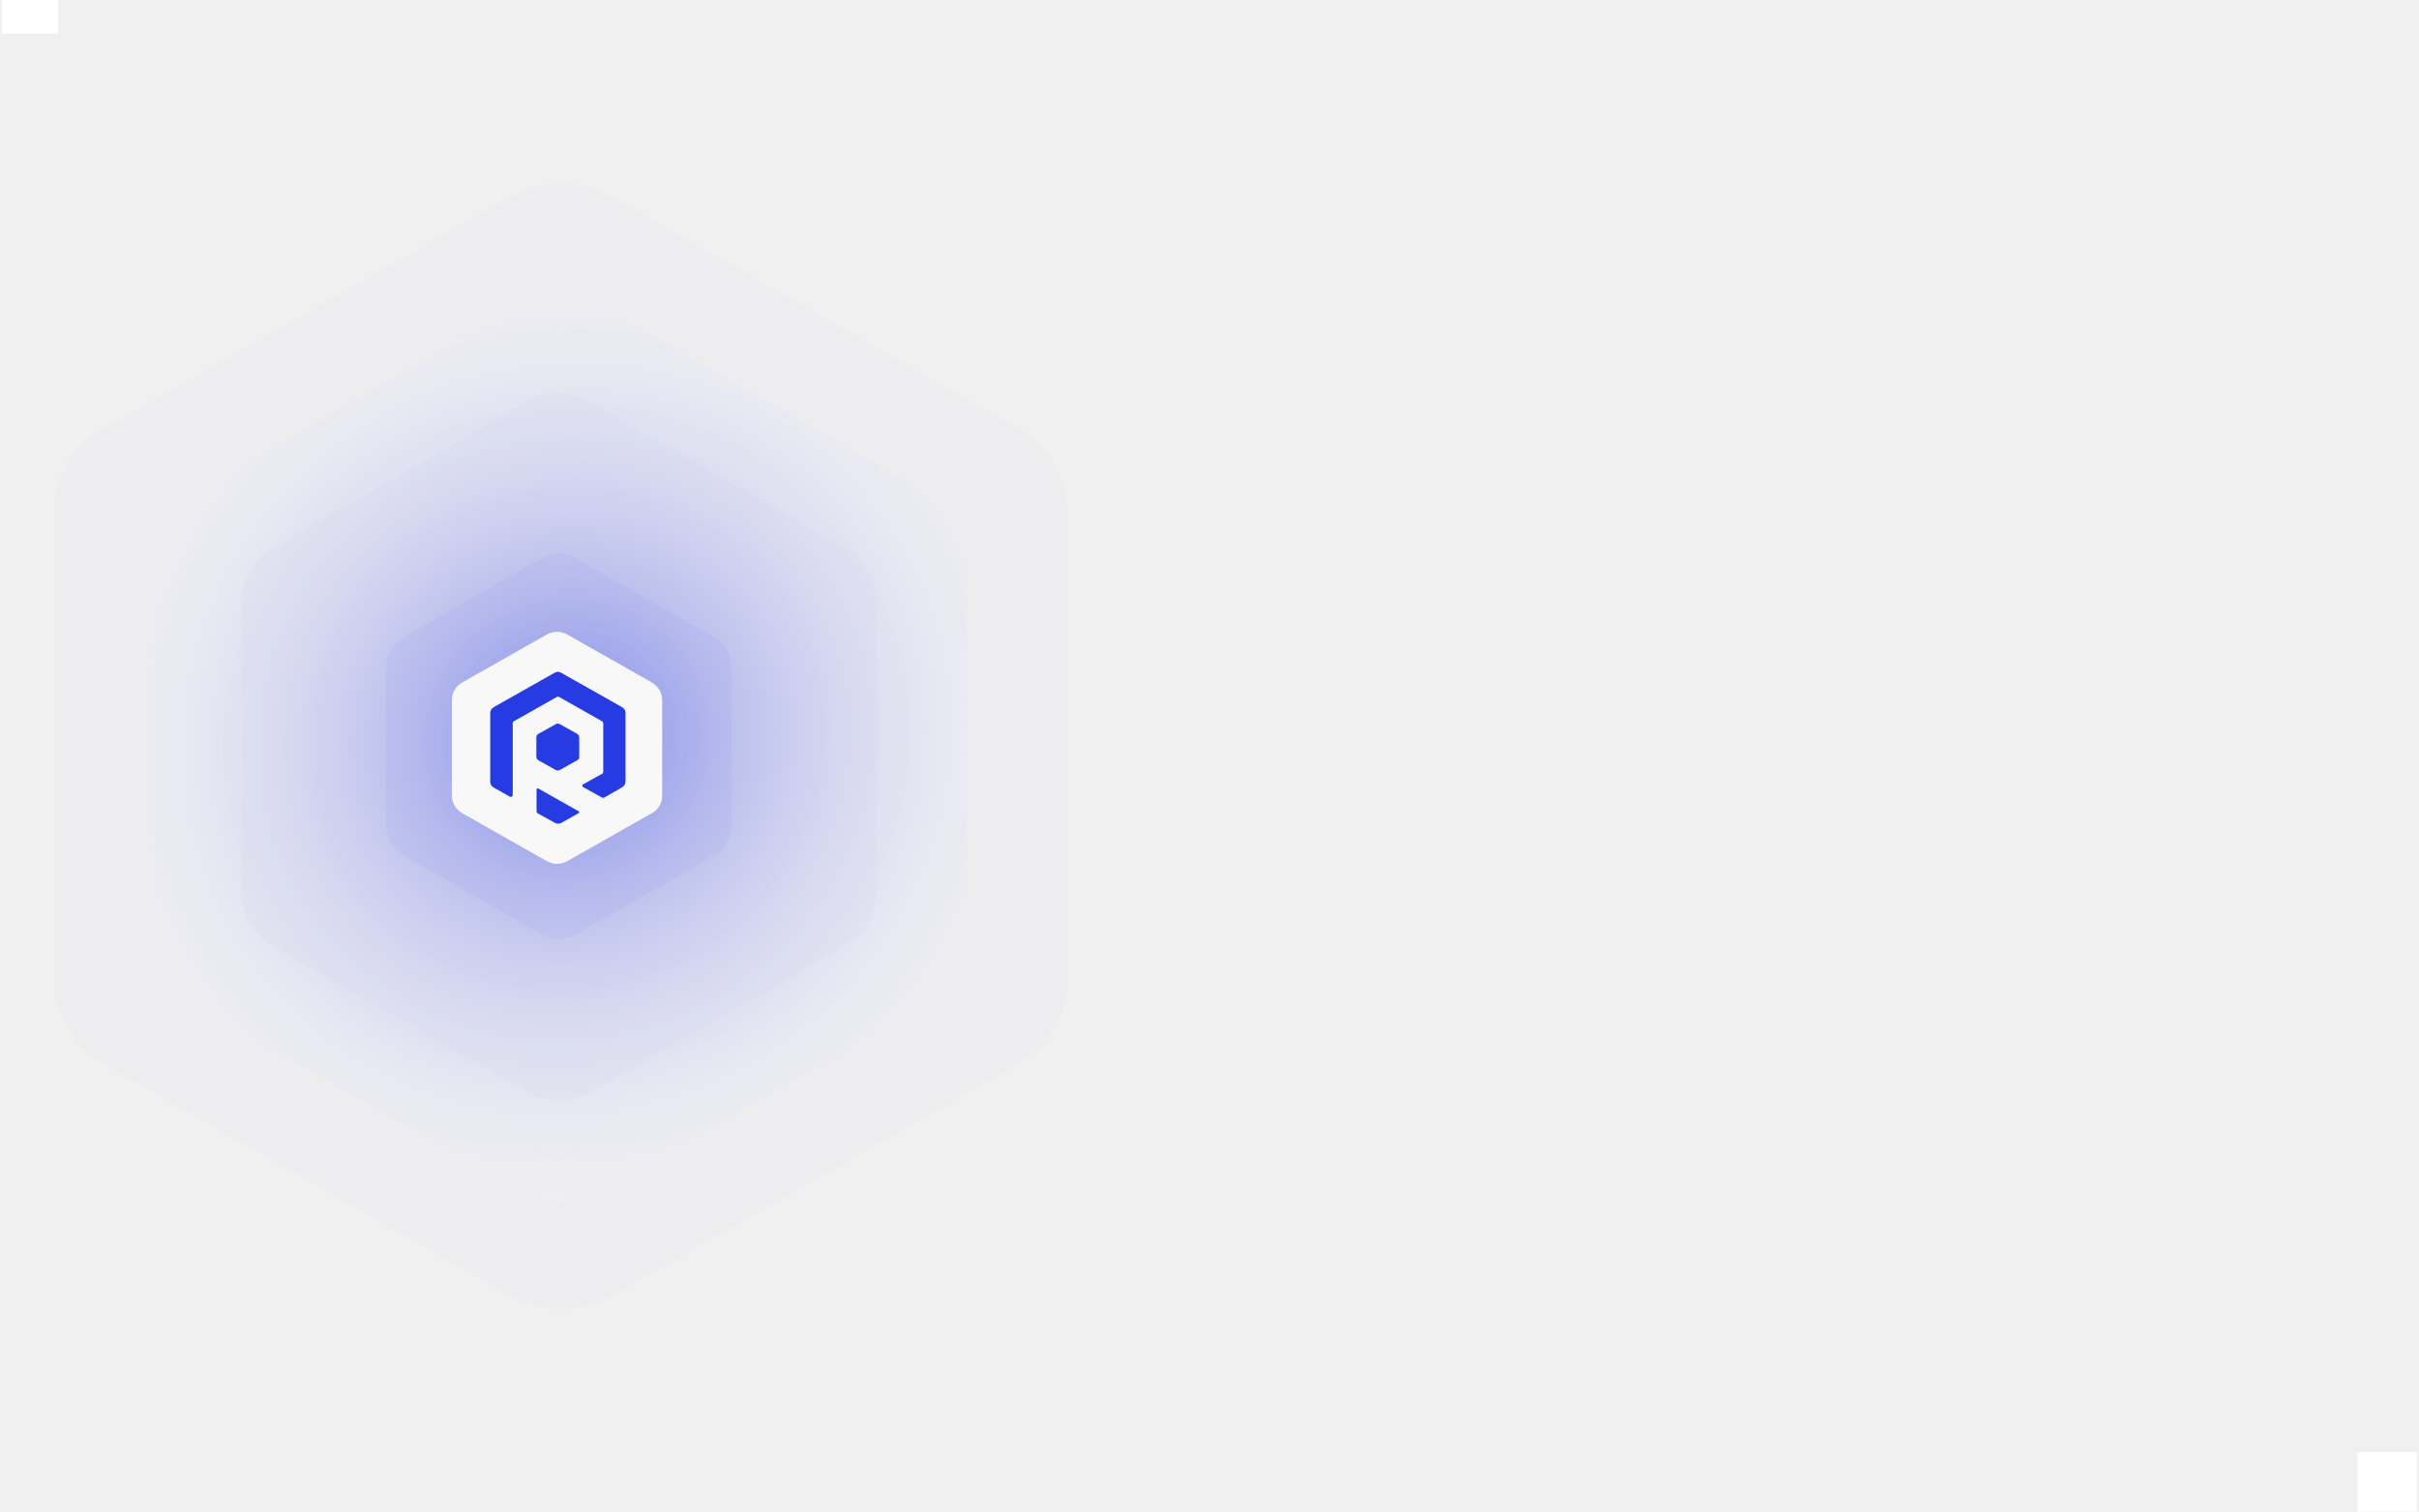
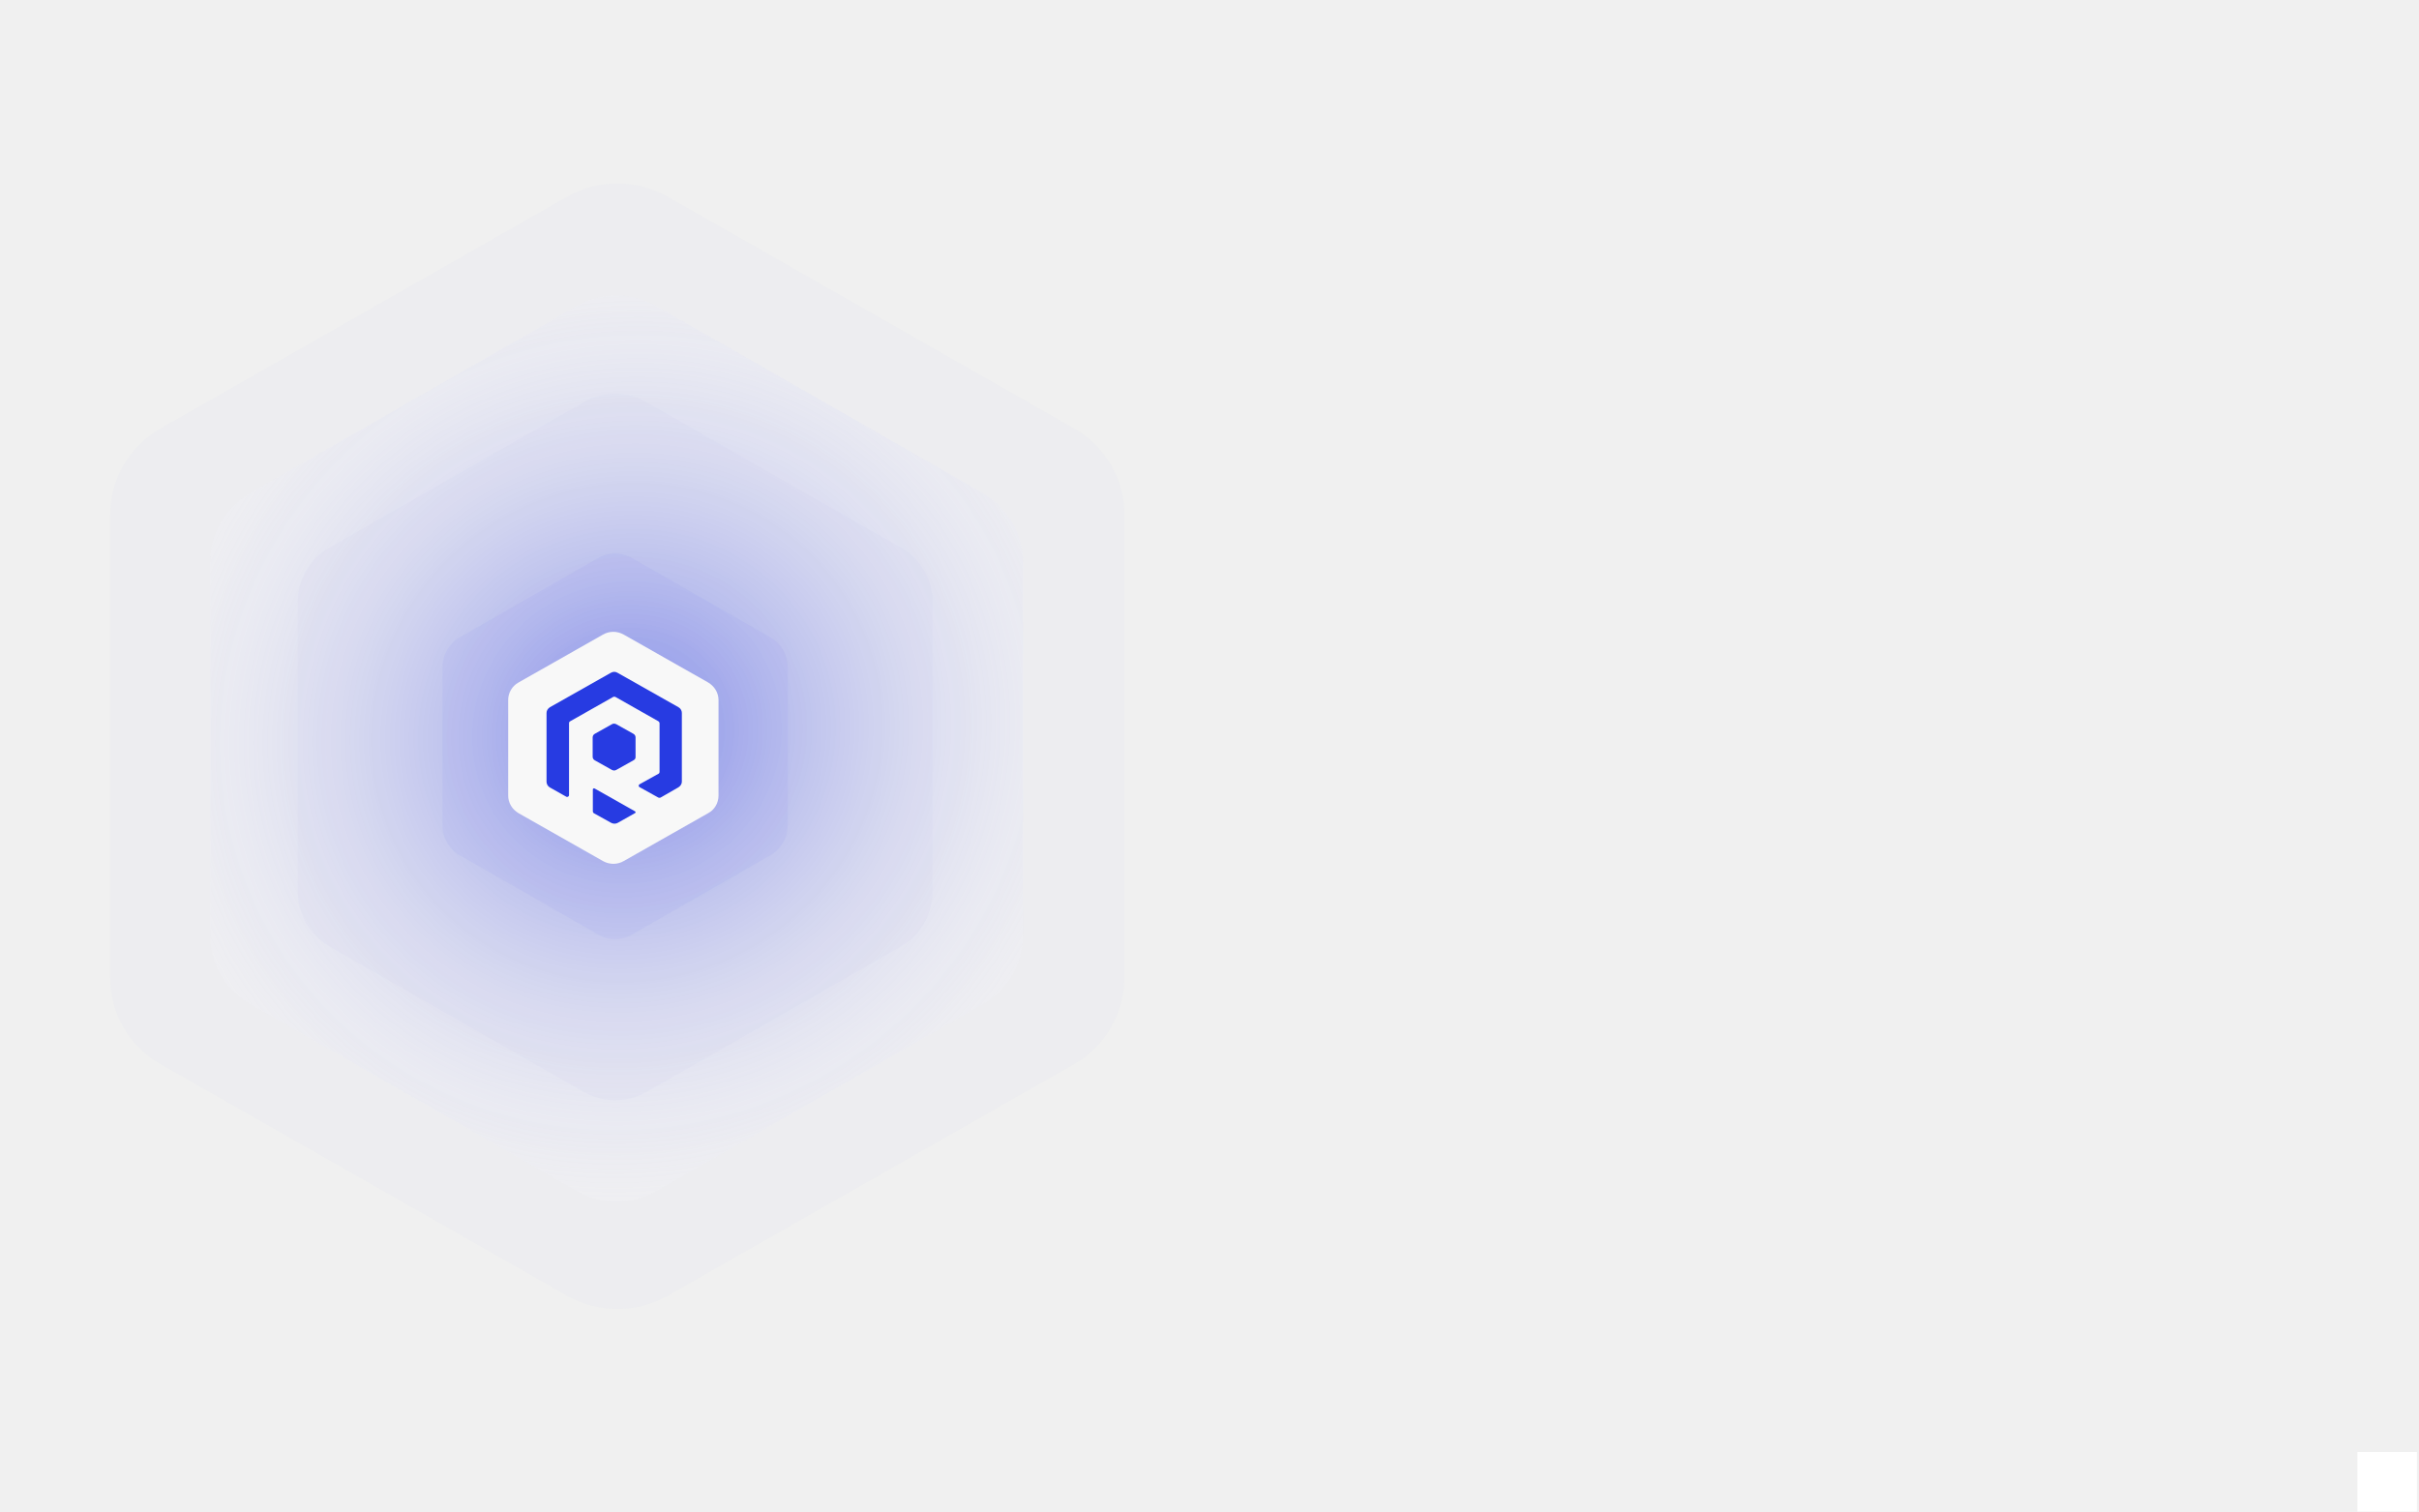
<svg xmlns="http://www.w3.org/2000/svg" version="1.1" id="Layer_1" x="0px" y="0px" viewBox="0 0 1280 800" style="enable-background:new 0 0 1280 800;" xml:space="preserve">
  <style type="text/css">
	.st0{fill:#FFFFFF;}
	.st1{opacity:0.513;fill:url(#Fill-8-Copy-4_5_);enable-background:new    ;}
	.st2{opacity:1.635045e-02;fill:#273BE2;enable-background:new    ;}
	.st3{opacity:2.120500e-02;fill:#273BE2;enable-background:new    ;}
	.st4{opacity:4.120500e-02;fill:#273BE2;enable-background:new    ;}
	.st5{fill:#F8F8F8;}
	.st6{fill:#273BE2;}
</style>
-   <rect x="1" class="st0" width="29.7" height="17.8" />
  <rect x="1247.4" y="768.5" class="st0" width="31.5" height="31.5" />
  <g id="Page-1">
    <g id="Group-45">
-       <radialGradient id="Fill-8-Copy-4_5_" cx="1233.707" cy="-2.07" r="0.467" gradientTransform="matrix(-211.3211 -484.958 507.9049 -221.3202 262056.391 598234.125)" gradientUnits="userSpaceOnUse">
+       <radialGradient id="Fill-8-Copy-4_5_" cx="1864.836" cy="412.782" r="0.467" gradientTransform="matrix(-211.3211 -484.958 -507.9049 221.3202 604059.688 813406.375)" gradientUnits="userSpaceOnUse">
        <stop offset="0" style="stop-color:#273BE2" />
        <stop offset="1" style="stop-color:#FFFFFF;stop-opacity:0.197" />
      </radialGradient>
-       <path id="Fill-8-Copy-4" class="st1" d="M317.8,630.3c-13.2,7.6-29.4,7.6-42.6,0l-172.5-98.8C89.5,524,81.4,510,81.4,495V297.5    c0-15.1,8.1-29,21.3-36.6l172.4-98.8c13.2-7.6,29.4-7.6,42.6,0l172.5,98.8c13.2,7.6,21.3,21.5,21.3,36.6V495    c0,15.1-8.1,29.1-21.3,36.6L317.8,630.3z" />
-       <path id="Fill-8-Copy-4_1_" class="st2" d="M538.6,563.2L323.5,685.8c-16.4,9.3-36.7,9.3-53.2,0L55.1,563.2    c-16.4-9.3-26.6-26.7-26.6-45.5V272.3c0-18.8,10.2-36.1,26.6-45.5l215.2-122.7c16.4-9.3,36.7-9.3,53.2,0l215.1,122.7    c16.4,9.4,26.6,26.7,26.6,45.5v245.4C565,536.4,555,553.8,538.6,563.2" />
-       <path id="Fill-8-Copy-4_2_" class="st3" d="M446.9,500.9l-134.6,77c-10.3,5.9-23,5.9-33.2,0l-134.6-77    c-10.2-5.9-16.7-16.7-16.7-28.5v-154c0-11.8,6.3-22.7,16.7-28.5l134.6-77c10.3-5.9,23-5.9,33.2,0l134.6,77    c10.3,5.9,16.7,16.7,16.7,28.5v154C463.4,484.2,457.2,495.1,446.9,500.9" />
-       <path id="Fill-8-Copy-4_3_" class="st4" d="M378,452.6l-73.3,42c-5.6,3.3-12.5,3.3-18.1,0l-73.3-42c-5.6-3.3-9-9.2-9-15.6v-84    c0-6.4,3.5-12.4,9-15.6l73.3-42c5.6-3.3,12.5-3.3,18.1,0l73.3,42c5.6,3.3,9,9.2,9,15.6v84C387,443.4,383.6,449.4,378,452.6" />
-       <path id="Fill-8-Copy-4_4_" class="st5" d="M300.3,455.7c-3.4,2-7.6,2-11.1,0l-44.6-25.3c-3.4-2-5.5-5.5-5.5-9.3v-50.6    c0-3.9,2.1-7.4,5.5-9.3l44.6-25.3c3.4-2,7.6-2,11.1,0l44.6,25.3c3.4,2,5.5,5.5,5.5,9.3v50.6c0,3.9-2.1,7.5-5.5,9.3L300.3,455.7z" />
+       <path id="Fill-8-Copy-4" class="st1" d="M347.6,630.3c-13.2,7.6-29.4,7.6-42.6,0l-172.5-98.8c-13.2-7.5-21.3-21.5-21.3-36.5V297.5    c0-15.1,8.1-29,21.3-36.6l172.4-98.8c13.2-7.6,29.4-7.6,42.6,0L520,260.9c13.2,7.6,21.3,21.5,21.3,36.6V495    c0,15.1-8.1,29.1-21.3,36.6L347.6,630.3z" />
+       <path id="Fill-8-Copy-4_1_" class="st2" d="M568.4,563.2L353.3,685.8c-16.4,9.3-36.7,9.3-53.2,0L84.9,563.2    c-16.4-9.3-26.6-26.7-26.6-45.5V272.3c0-18.8,10.2-36.1,26.6-45.5l215.2-122.7c16.4-9.3,36.7-9.3,53.2,0l215.1,122.7    c16.4,9.4,26.6,26.7,26.6,45.5v245.4C594.8,536.4,584.8,553.8,568.4,563.2" />
+       <path id="Fill-8-Copy-4_2_" class="st3" d="M476.7,500.9l-134.6,77c-10.3,5.9-23,5.9-33.2,0l-134.6-77    c-10.2-5.9-16.7-16.7-16.7-28.5v-154c0-11.8,6.3-22.7,16.7-28.5l134.6-77c10.3-5.9,23-5.9,33.2,0l134.6,77    c10.3,5.9,16.7,16.7,16.7,28.5v154C493.2,484.2,487,495.1,476.7,500.9" />
+       <path id="Fill-8-Copy-4_3_" class="st4" d="M407.8,452.6l-73.3,42c-5.6,3.3-12.5,3.3-18.1,0l-73.3-42c-5.6-3.3-9-9.2-9-15.6v-84    c0-6.4,3.5-12.4,9-15.6l73.3-42c5.6-3.3,12.5-3.3,18.1,0l73.3,42c5.6,3.3,9,9.2,9,15.6v84C416.8,443.4,413.4,449.4,407.8,452.6" />
+       <path id="Fill-8-Copy-4_4_" class="st5" d="M330.1,455.7c-3.4,2-7.6,2-11.1,0l-44.6-25.3c-3.4-2-5.5-5.5-5.5-9.3v-50.6    c0-3.9,2.1-7.4,5.5-9.3l44.6-25.3c3.4-2,7.6-2,11.1,0l44.6,25.3c3.4,2,5.5,5.5,5.5,9.3v50.6c0,3.9-2.1,7.5-5.5,9.3L330.1,455.7z" />
      <g id="Group-7" transform="translate(284, 318)">
-         <path id="Fill-1" class="st6" d="M-12.7,102.8v-38c0-0.5,0.2-0.9,0.7-1.1l22.6-12.8c0.4-0.2,0.9-0.2,1.3,0l22.6,12.8     c0.4,0.2,0.7,0.7,0.7,1.1v25.7c0,0.5-0.2,0.9-0.7,1.1l-9.9,5.5c-0.6,0.3-0.6,1.2,0,1.5l9.9,5.5c0.4,0.2,0.9,0.2,1.3,0l9.4-5.4     c1.1-0.7,1.8-1.8,1.8-3V59.3c0-1.2-0.7-2.4-1.8-3L13,38.1c-1.1-0.7-2.4-0.7-3.6,0l-32.2,18.2c-1.1,0.7-1.8,1.8-1.8,3v36.5     c0,1.2,0.7,2.4,1.8,3l8.5,4.8C-13.6,104.1-12.7,103.6-12.7,102.8" />
-         <path id="Fill-3" class="st6" d="M22.2,111.4L0.8,99.3c-0.4-0.2-0.9,0.1-0.9,0.5v11.5c0,0.5,0.2,1,0.7,1.2l9,5     c1.1,0.6,2.4,0.6,3.5,0l9.2-5.2C22.6,112.2,22.6,111.6,22.2,111.4" />
-         <path id="Fill-5" class="st6" d="M21.4,84.4l-9.1,5.1c-0.7,0.4-1.5,0.4-2.3,0l-9.1-5.1c-0.7-0.4-1.1-1.1-1.1-1.9V72.3     c0-0.8,0.4-1.5,1.1-1.9l9.1-5.1c0.7-0.4,1.5-0.4,2.3,0l9.1,5.1c0.7,0.4,1.1,1.1,1.1,1.9v10.2C22.6,83.3,22.2,84,21.4,84.4" />
+         <path id="Fill-1" class="st6" d="M17.1,102.8v-38c0-0.5,0.2-0.9,0.7-1.1l22.6-12.8c0.4-0.2,0.9-0.2,1.3,0l22.6,12.8     c0.4,0.2,0.7,0.7,0.7,1.1v25.7c0,0.5-0.2,0.9-0.7,1.1l-9.9,5.5c-0.6,0.3-0.6,1.2,0,1.5l9.9,5.5c0.4,0.2,0.9,0.2,1.3,0l9.4-5.4     c1.1-0.7,1.8-1.8,1.8-3V59.3c0-1.2-0.7-2.4-1.8-3L42.8,38.1c-1.1-0.7-2.4-0.7-3.6,0L7,56.3c-1.1,0.7-1.8,1.8-1.8,3v36.5     c0,1.2,0.7,2.4,1.8,3l8.5,4.8C16.2,104.1,17.1,103.6,17.1,102.8" />
+         <path id="Fill-3" class="st6" d="M52,111.4L30.6,99.3c-0.4-0.2-0.9,0.1-0.9,0.5v11.5c0,0.5,0.2,1,0.7,1.2l9,5     c1.1,0.6,2.4,0.6,3.5,0l9.2-5.2C52.4,112.2,52.4,111.6,52,111.4" />
+         <path id="Fill-5" class="st6" d="M51.2,84.4l-9.1,5.1c-0.7,0.4-1.5,0.4-2.3,0l-9.1-5.1c-0.7-0.4-1.1-1.1-1.1-1.9V72.3     c0-0.8,0.4-1.5,1.1-1.9l9.1-5.1c0.7-0.4,1.5-0.4,2.3,0l9.1,5.1c0.7,0.4,1.1,1.1,1.1,1.9v10.2C52.4,83.3,52,84,51.2,84.4" />
      </g>
    </g>
  </g>
</svg>
